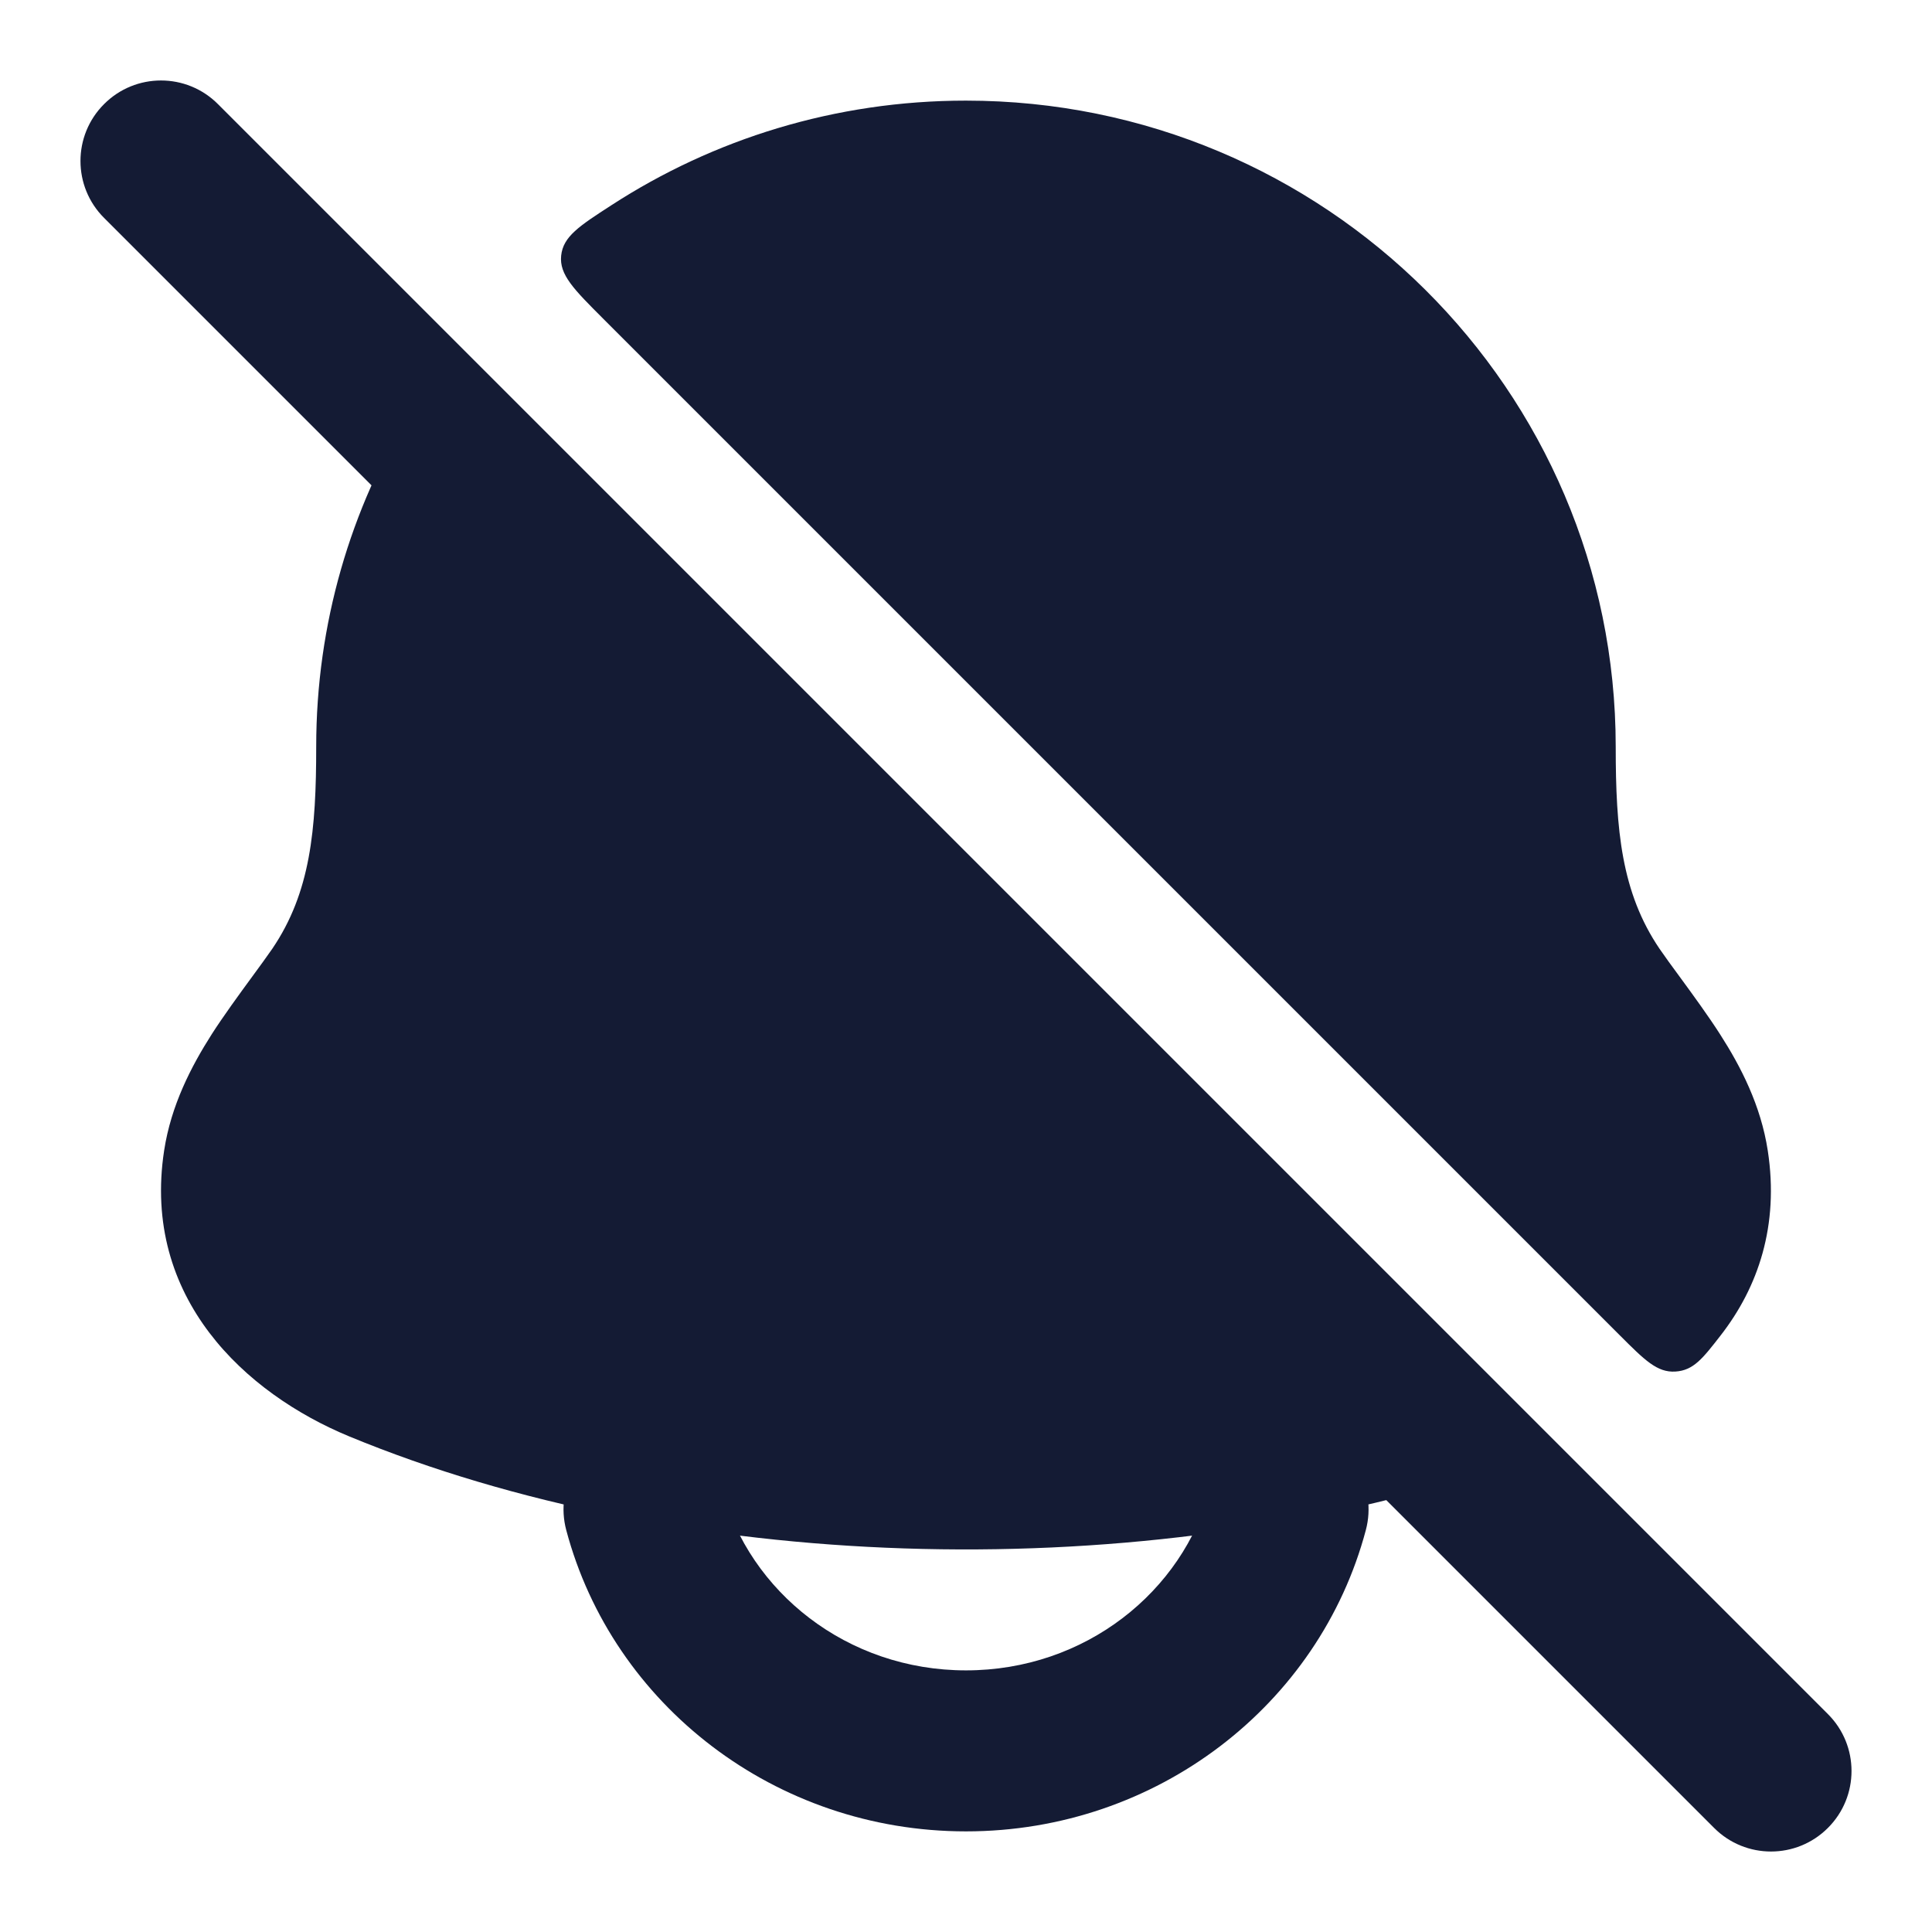
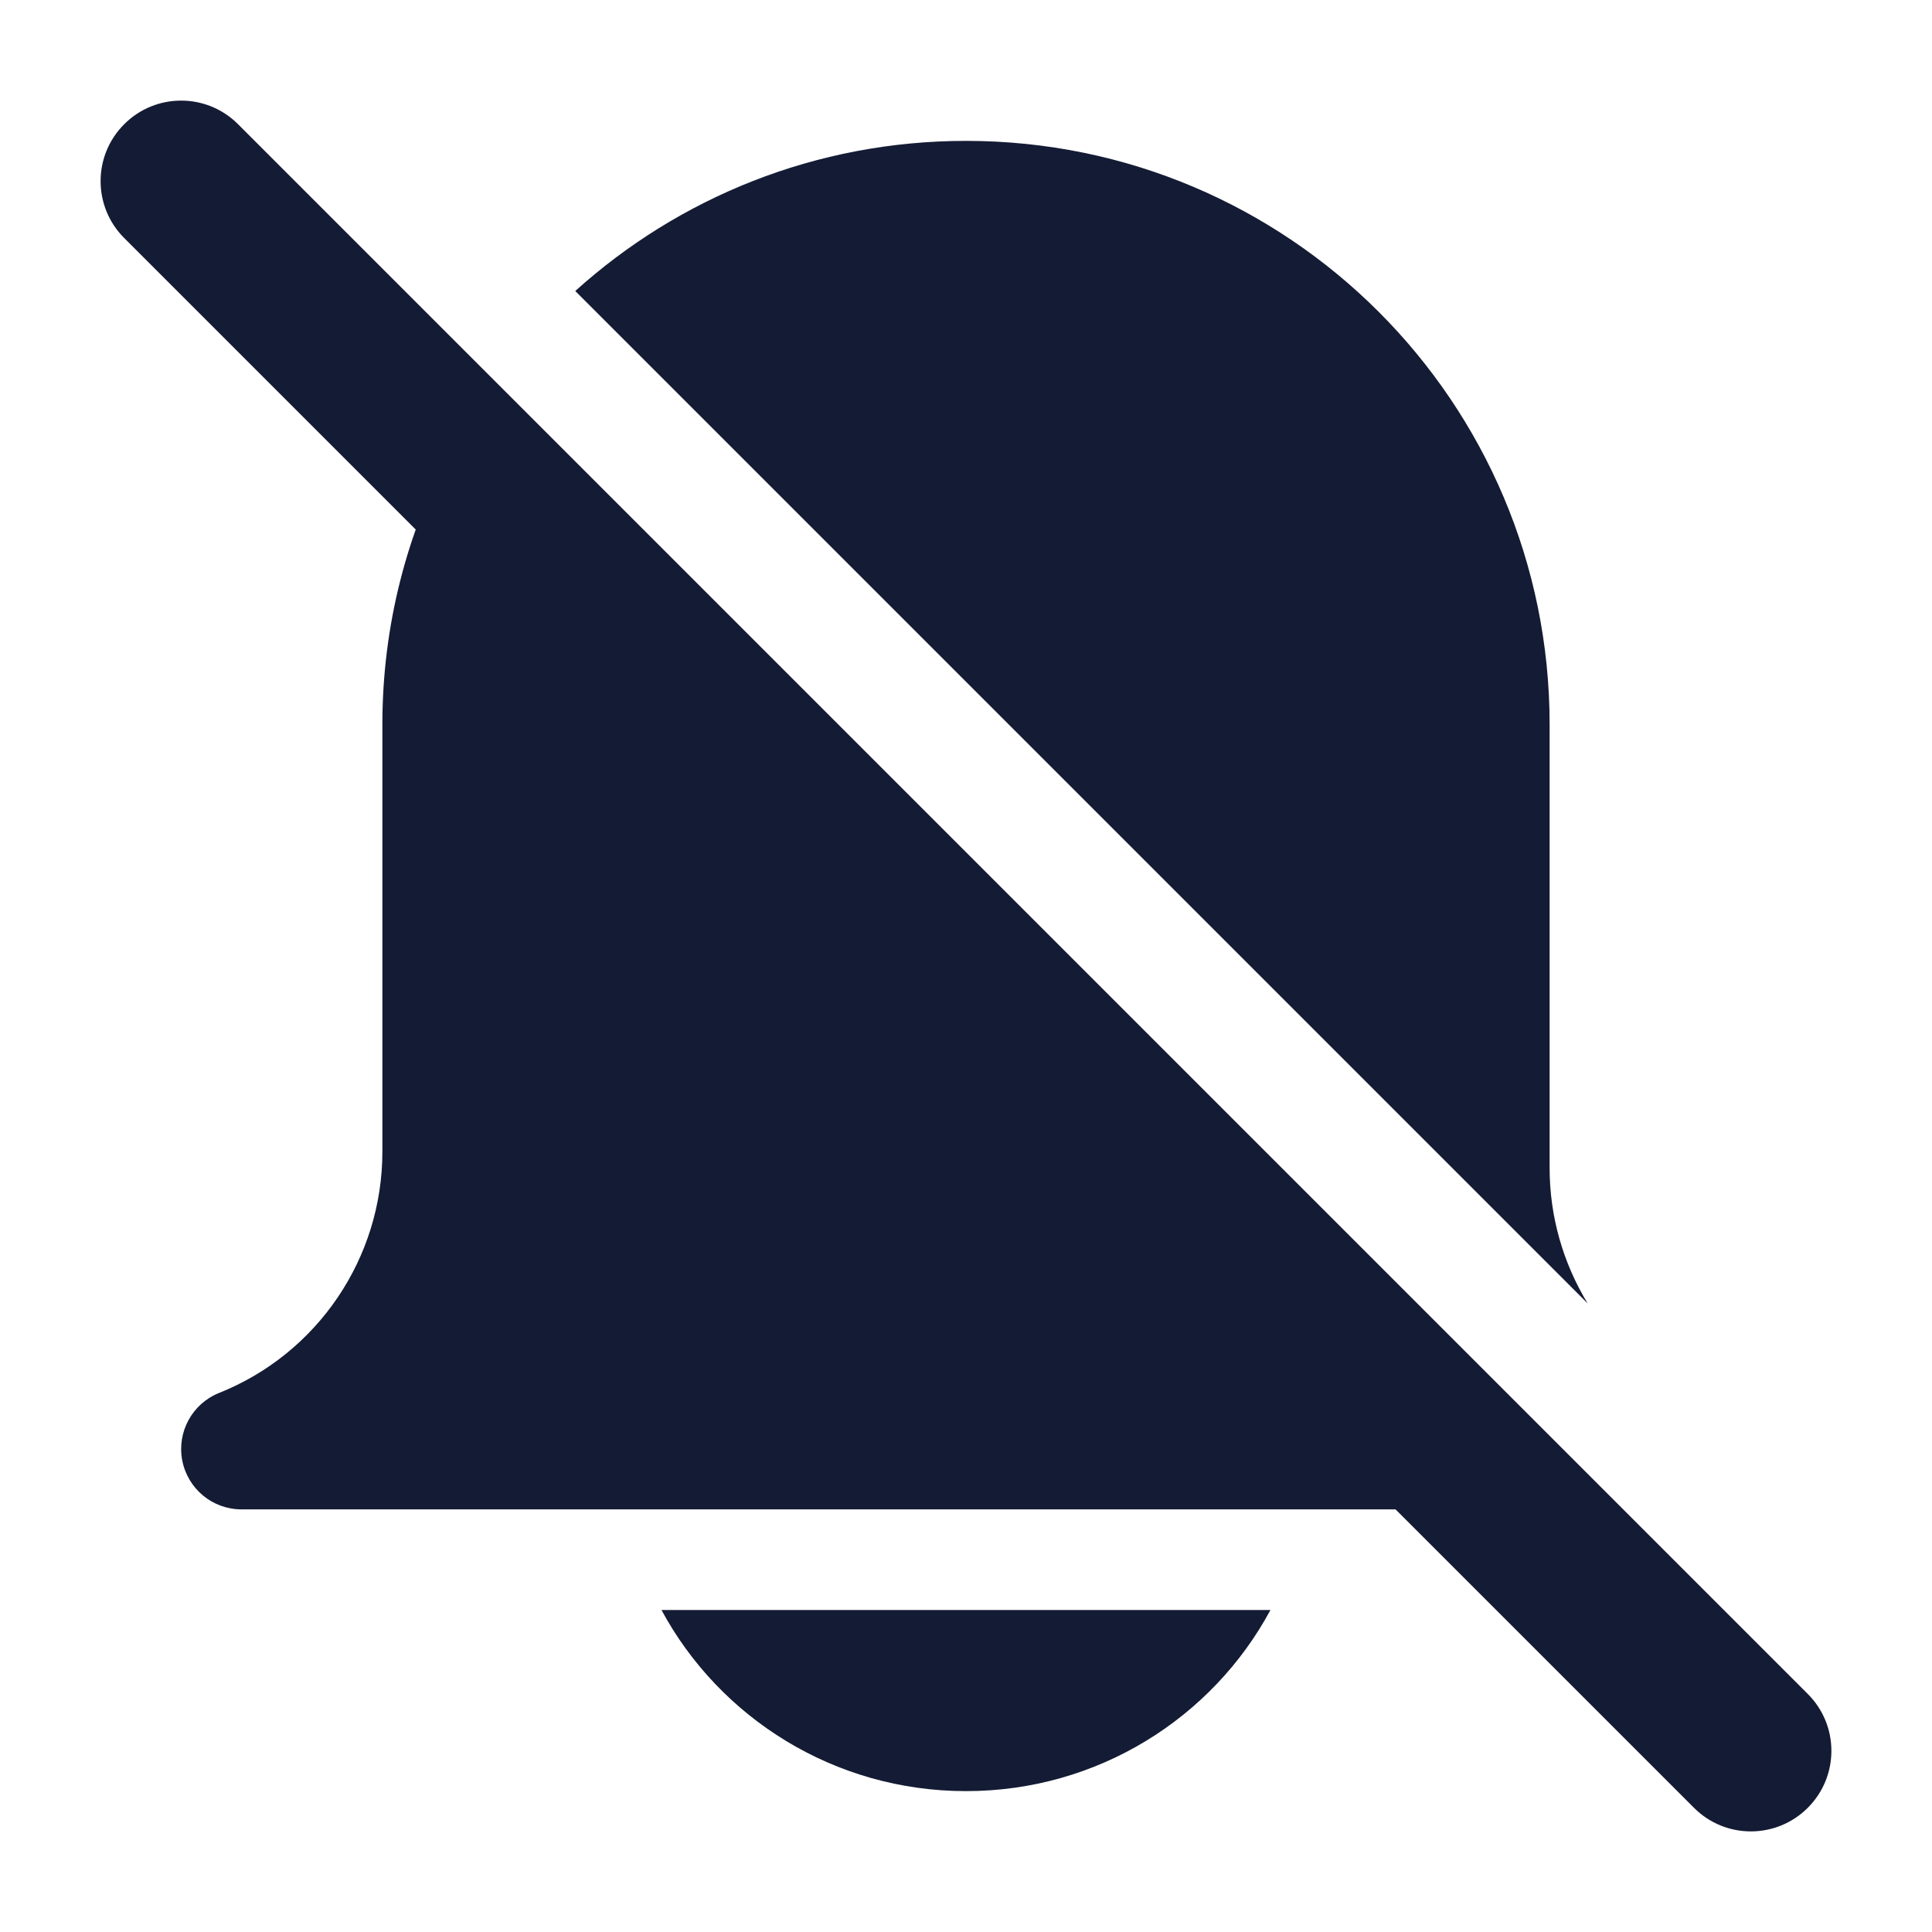
<svg xmlns="http://www.w3.org/2000/svg" width="24" height="24" viewBox="0 0 24 24" fill="none">
-   <path fill-rule="evenodd" clip-rule="evenodd" d="M7.743 17.784C8.277 17.642 8.825 17.96 8.967 18.493C9.307 19.772 10.521 20.75 12 20.75C13.48 20.75 14.694 19.772 15.034 18.493C15.176 17.96 15.723 17.642 16.257 17.784C16.791 17.926 17.109 18.473 16.967 19.007C16.39 21.179 14.37 22.75 12 22.75C9.631 22.75 7.611 21.179 7.034 19.007C6.892 18.473 7.21 17.926 7.743 17.784Z" fill="#141B34" />
-   <path d="M4.337 17.843C3.051 17.311 1.758 16.125 2.039 14.292C2.125 13.73 2.375 13.248 2.63 12.848C2.775 12.622 2.966 12.36 3.133 12.132C3.229 12.001 3.317 11.881 3.383 11.785C3.858 11.085 3.928 10.307 3.928 9.275C3.928 7.746 4.358 6.317 5.103 5.102L18.328 18.326C13.957 19.699 8.44 19.538 4.337 17.843Z" fill="#141B34" />
-   <path d="M11.999 1.25C16.455 1.25 20.071 4.842 20.071 9.277C20.071 10.309 20.141 11.087 20.616 11.787C20.682 11.883 20.77 12.004 20.866 12.134C21.033 12.362 21.224 12.624 21.369 12.851C21.625 13.25 21.874 13.732 21.96 14.294C22.103 15.226 21.839 15.991 21.376 16.587C21.15 16.878 21.037 17.024 20.812 17.038C20.586 17.052 20.431 16.897 20.12 16.586L7.493 3.959C7.128 3.594 6.946 3.412 6.971 3.175C6.996 2.938 7.195 2.808 7.594 2.55C8.861 1.728 10.374 1.25 11.999 1.25Z" fill="#141B34" />
-   <path fill-rule="evenodd" clip-rule="evenodd" d="M1.293 1.293C1.683 0.902 2.317 0.902 2.707 1.293L22.707 21.293C23.098 21.683 23.098 22.317 22.707 22.707C22.317 23.098 21.683 23.098 21.293 22.707L1.293 2.707C0.902 2.317 0.902 1.683 1.293 1.293Z" fill="#141B34" />
+   <path d="M8.217 20C8.94 21.341 10.365 22.25 12 22.25C13.635 22.25 15.06 21.341 15.782 20H8.217Z" fill="#141B34" />
+   <path d="M5.597 5.597C5.056 6.612 4.75 7.77 4.75 9V14.307C4.75 15.627 3.947 16.814 2.721 17.304C2.388 17.437 2.196 17.789 2.264 18.142C2.332 18.495 2.64 18.75 3 18.75H18.75L5.597 5.597Z" fill="#141B34" />
+   <path d="M19.25 14.51V9C19.25 4.996 16.004 1.75 12 1.75C10.133 1.75 8.431 2.456 7.146 3.615L19.723 16.192C19.42 15.696 19.25 15.117 19.25 14.51Z" fill="#141B34" />
+   <path fill-rule="evenodd" clip-rule="evenodd" d="M1.543 1.543C1.933 1.152 2.567 1.152 2.957 1.543L22.457 21.043C22.848 21.433 22.848 22.067 22.457 22.457C22.067 22.848 21.433 22.848 21.043 22.457L1.543 2.957C1.152 2.567 1.152 1.933 1.543 1.543Z" fill="#141B34" />
</svg>
